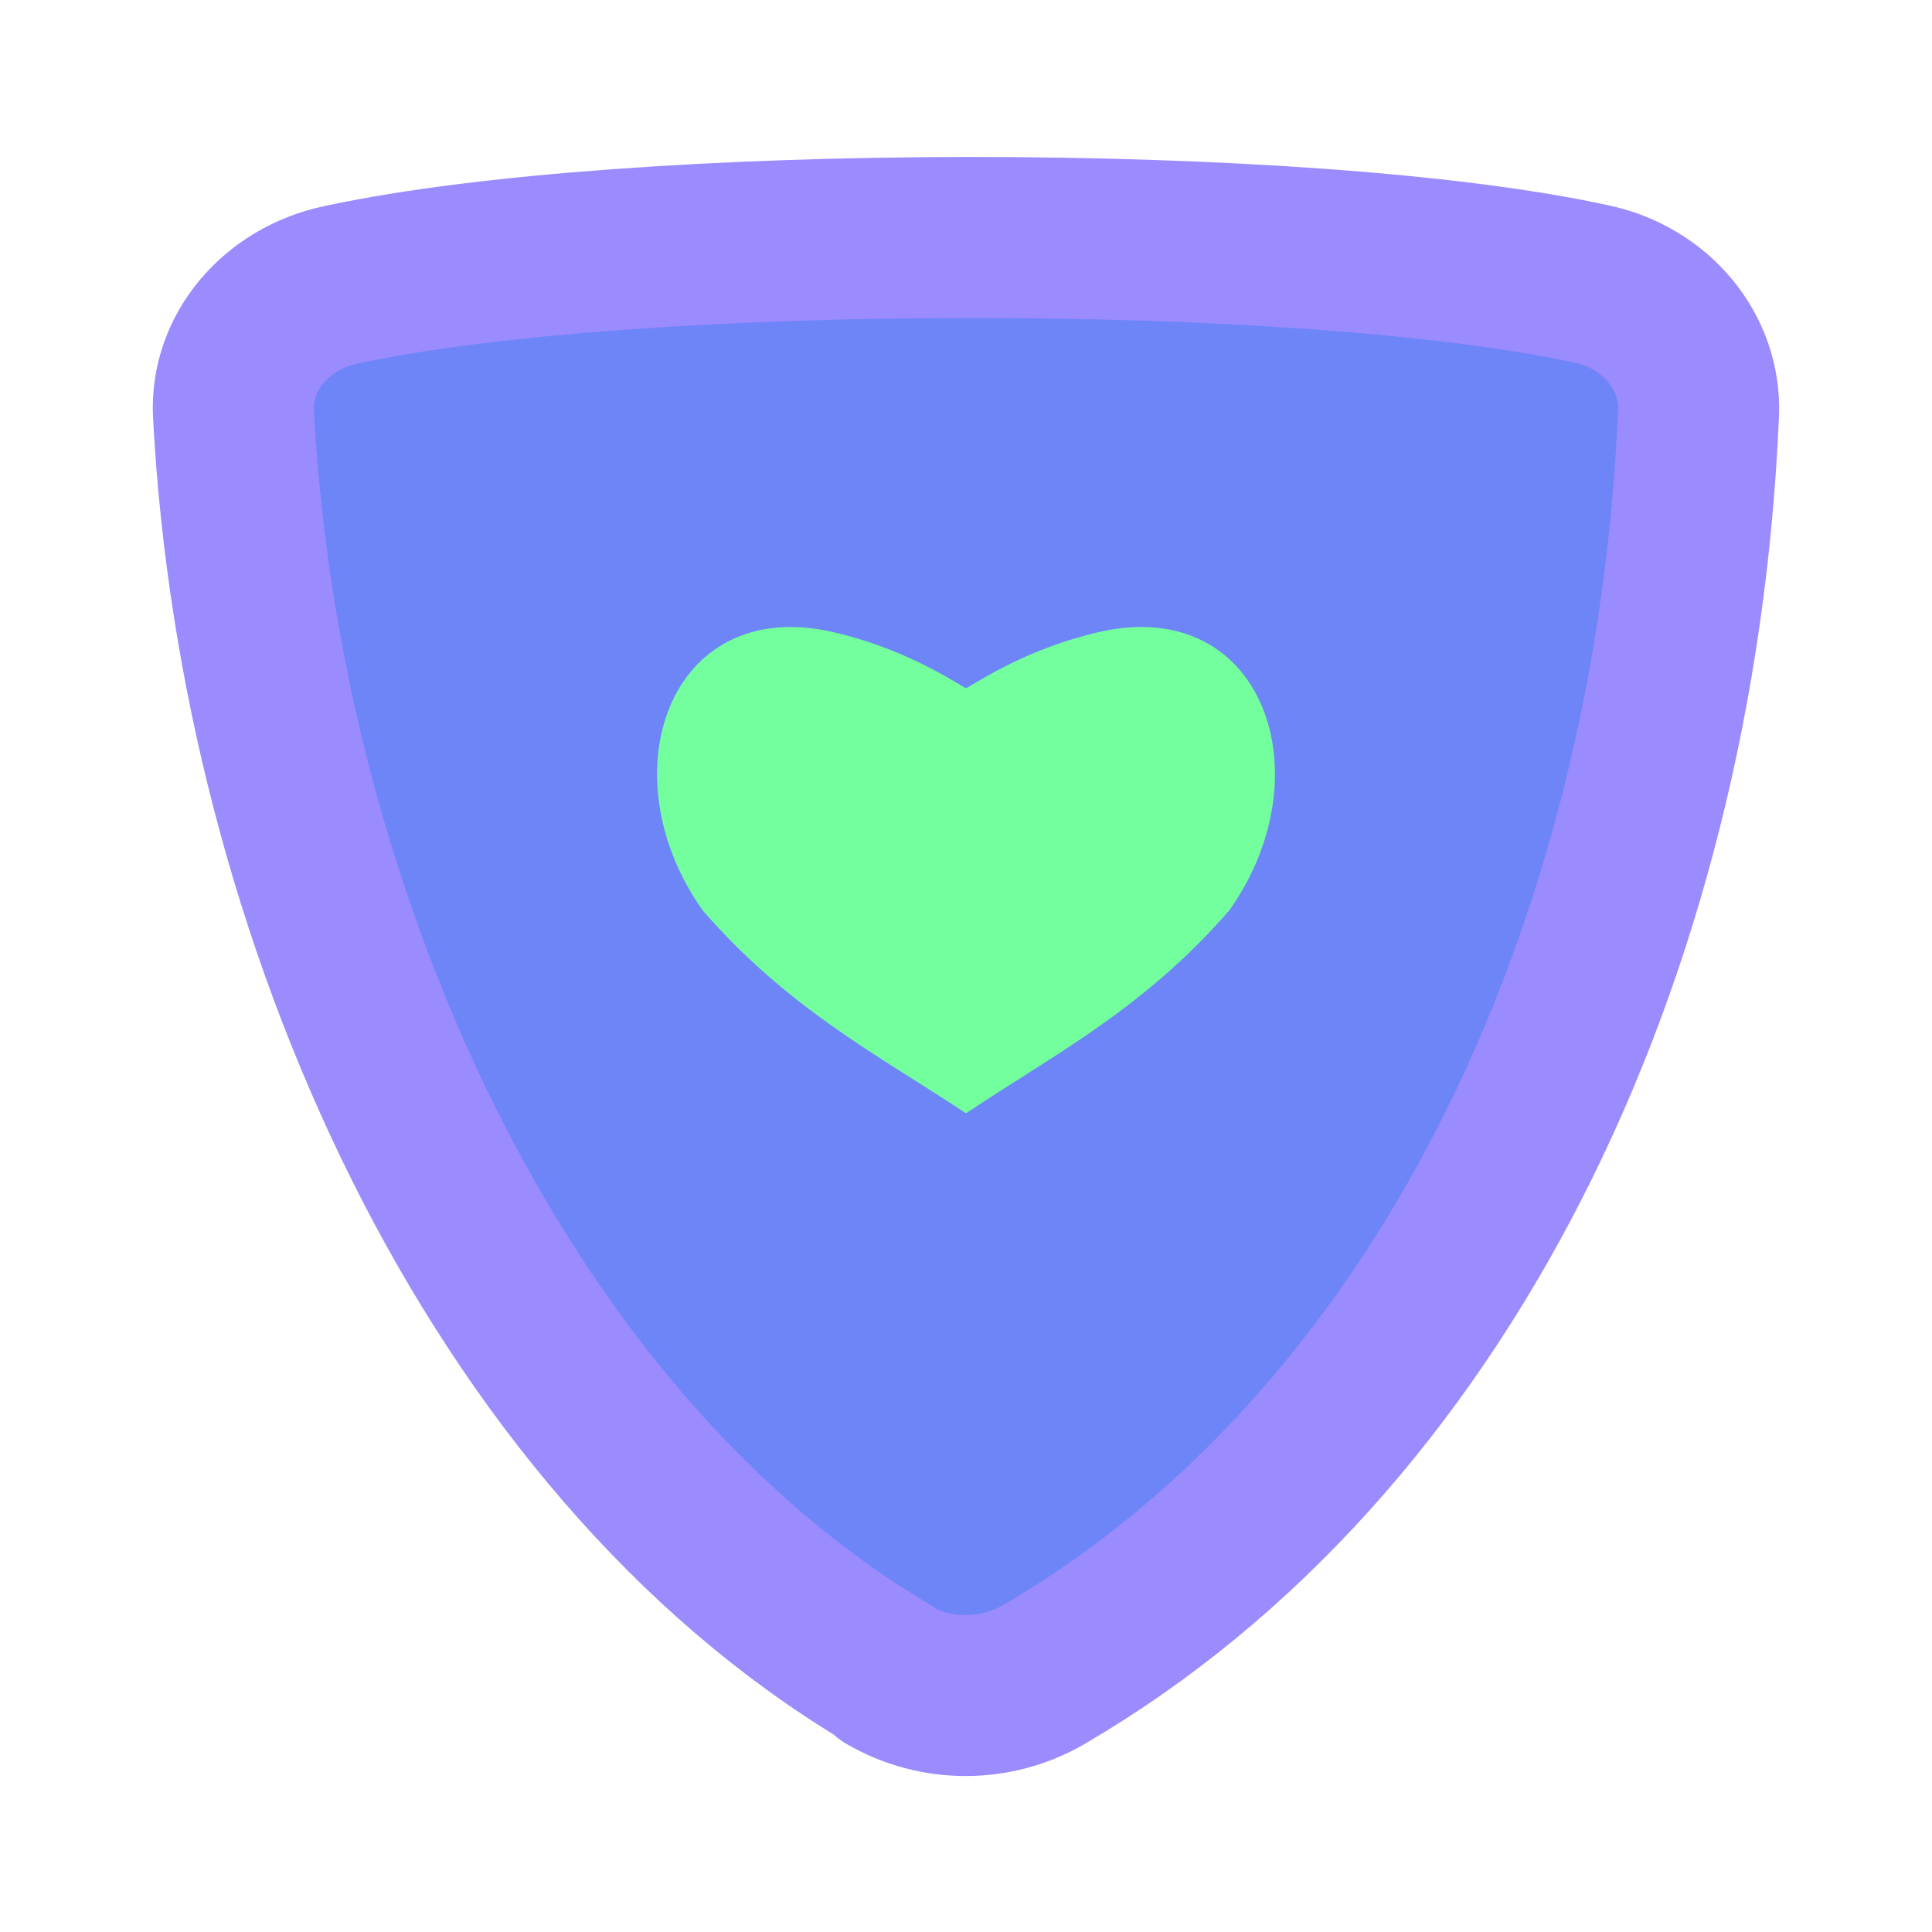
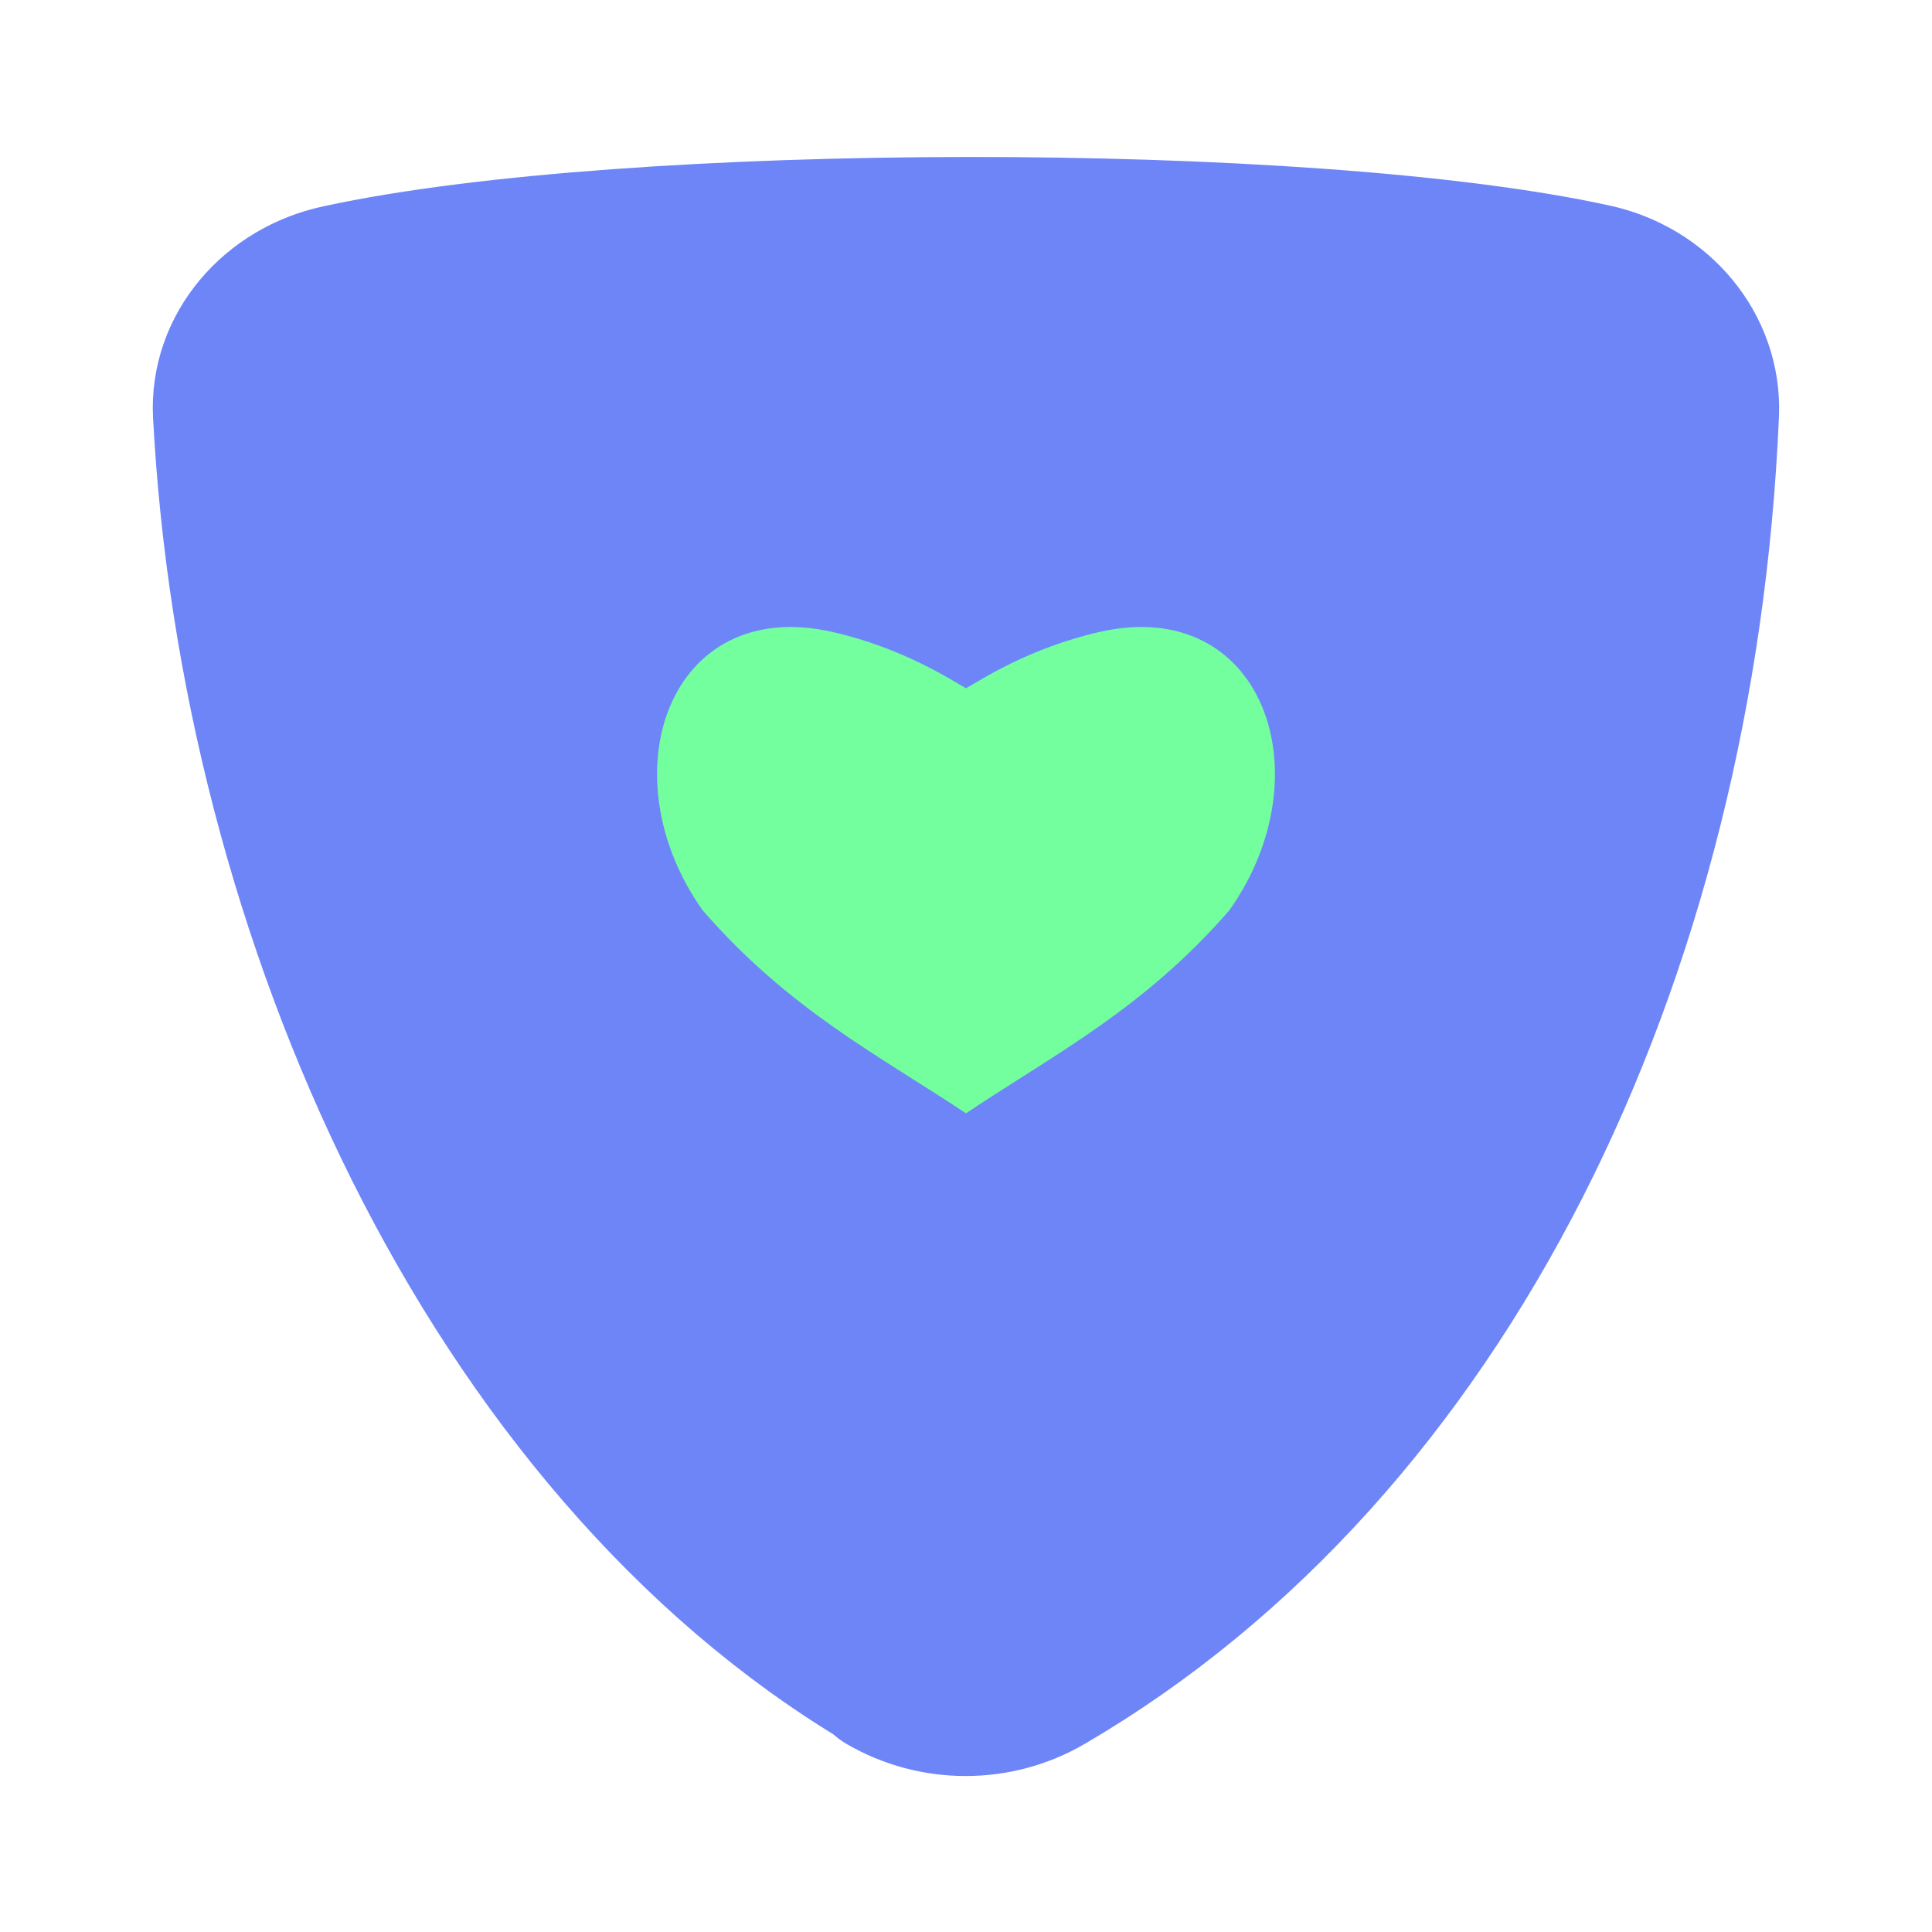
<svg xmlns="http://www.w3.org/2000/svg" id="a" viewBox="0 0 24 24">
-   <path d="M11.02,20.78C6.17,17.89,3.23,11.37,2.9,5.14c-.04-.76,.53-1.43,1.33-1.6,3.59-.78,12-.79,15.55-.01,.79,.17,1.35,.84,1.32,1.6-.29,6.77-3.23,12.81-8.13,15.67-.6,.35-1.35,.35-1.95,0Z" fill="#6e85f8" stroke="#9a8bff" stroke-linecap="round" stroke-linejoin="round" stroke-width="2" />
+   <path d="M11.02,20.78C6.17,17.89,3.23,11.37,2.9,5.14c-.04-.76,.53-1.43,1.33-1.6,3.59-.78,12-.79,15.55-.01,.79,.17,1.35,.84,1.32,1.6-.29,6.77-3.23,12.81-8.13,15.67-.6,.35-1.35,.35-1.95,0Z" fill="#6e85f8" stroke="#6e85f8" stroke-linecap="round" stroke-linejoin="round" stroke-width="2" />
  <path d="M12,8.55c.18-.1,.78-.5,1.66-.7,2.03-.46,2.81,1.77,1.61,3.46-1.07,1.23-2.18,1.79-3.27,2.52-1.1-.73-2.2-1.29-3.27-2.52-1.2-1.69-.42-3.92,1.61-3.46,.88,.2,1.48,.6,1.66,.7" fill="#73ff9d" />
</svg>
